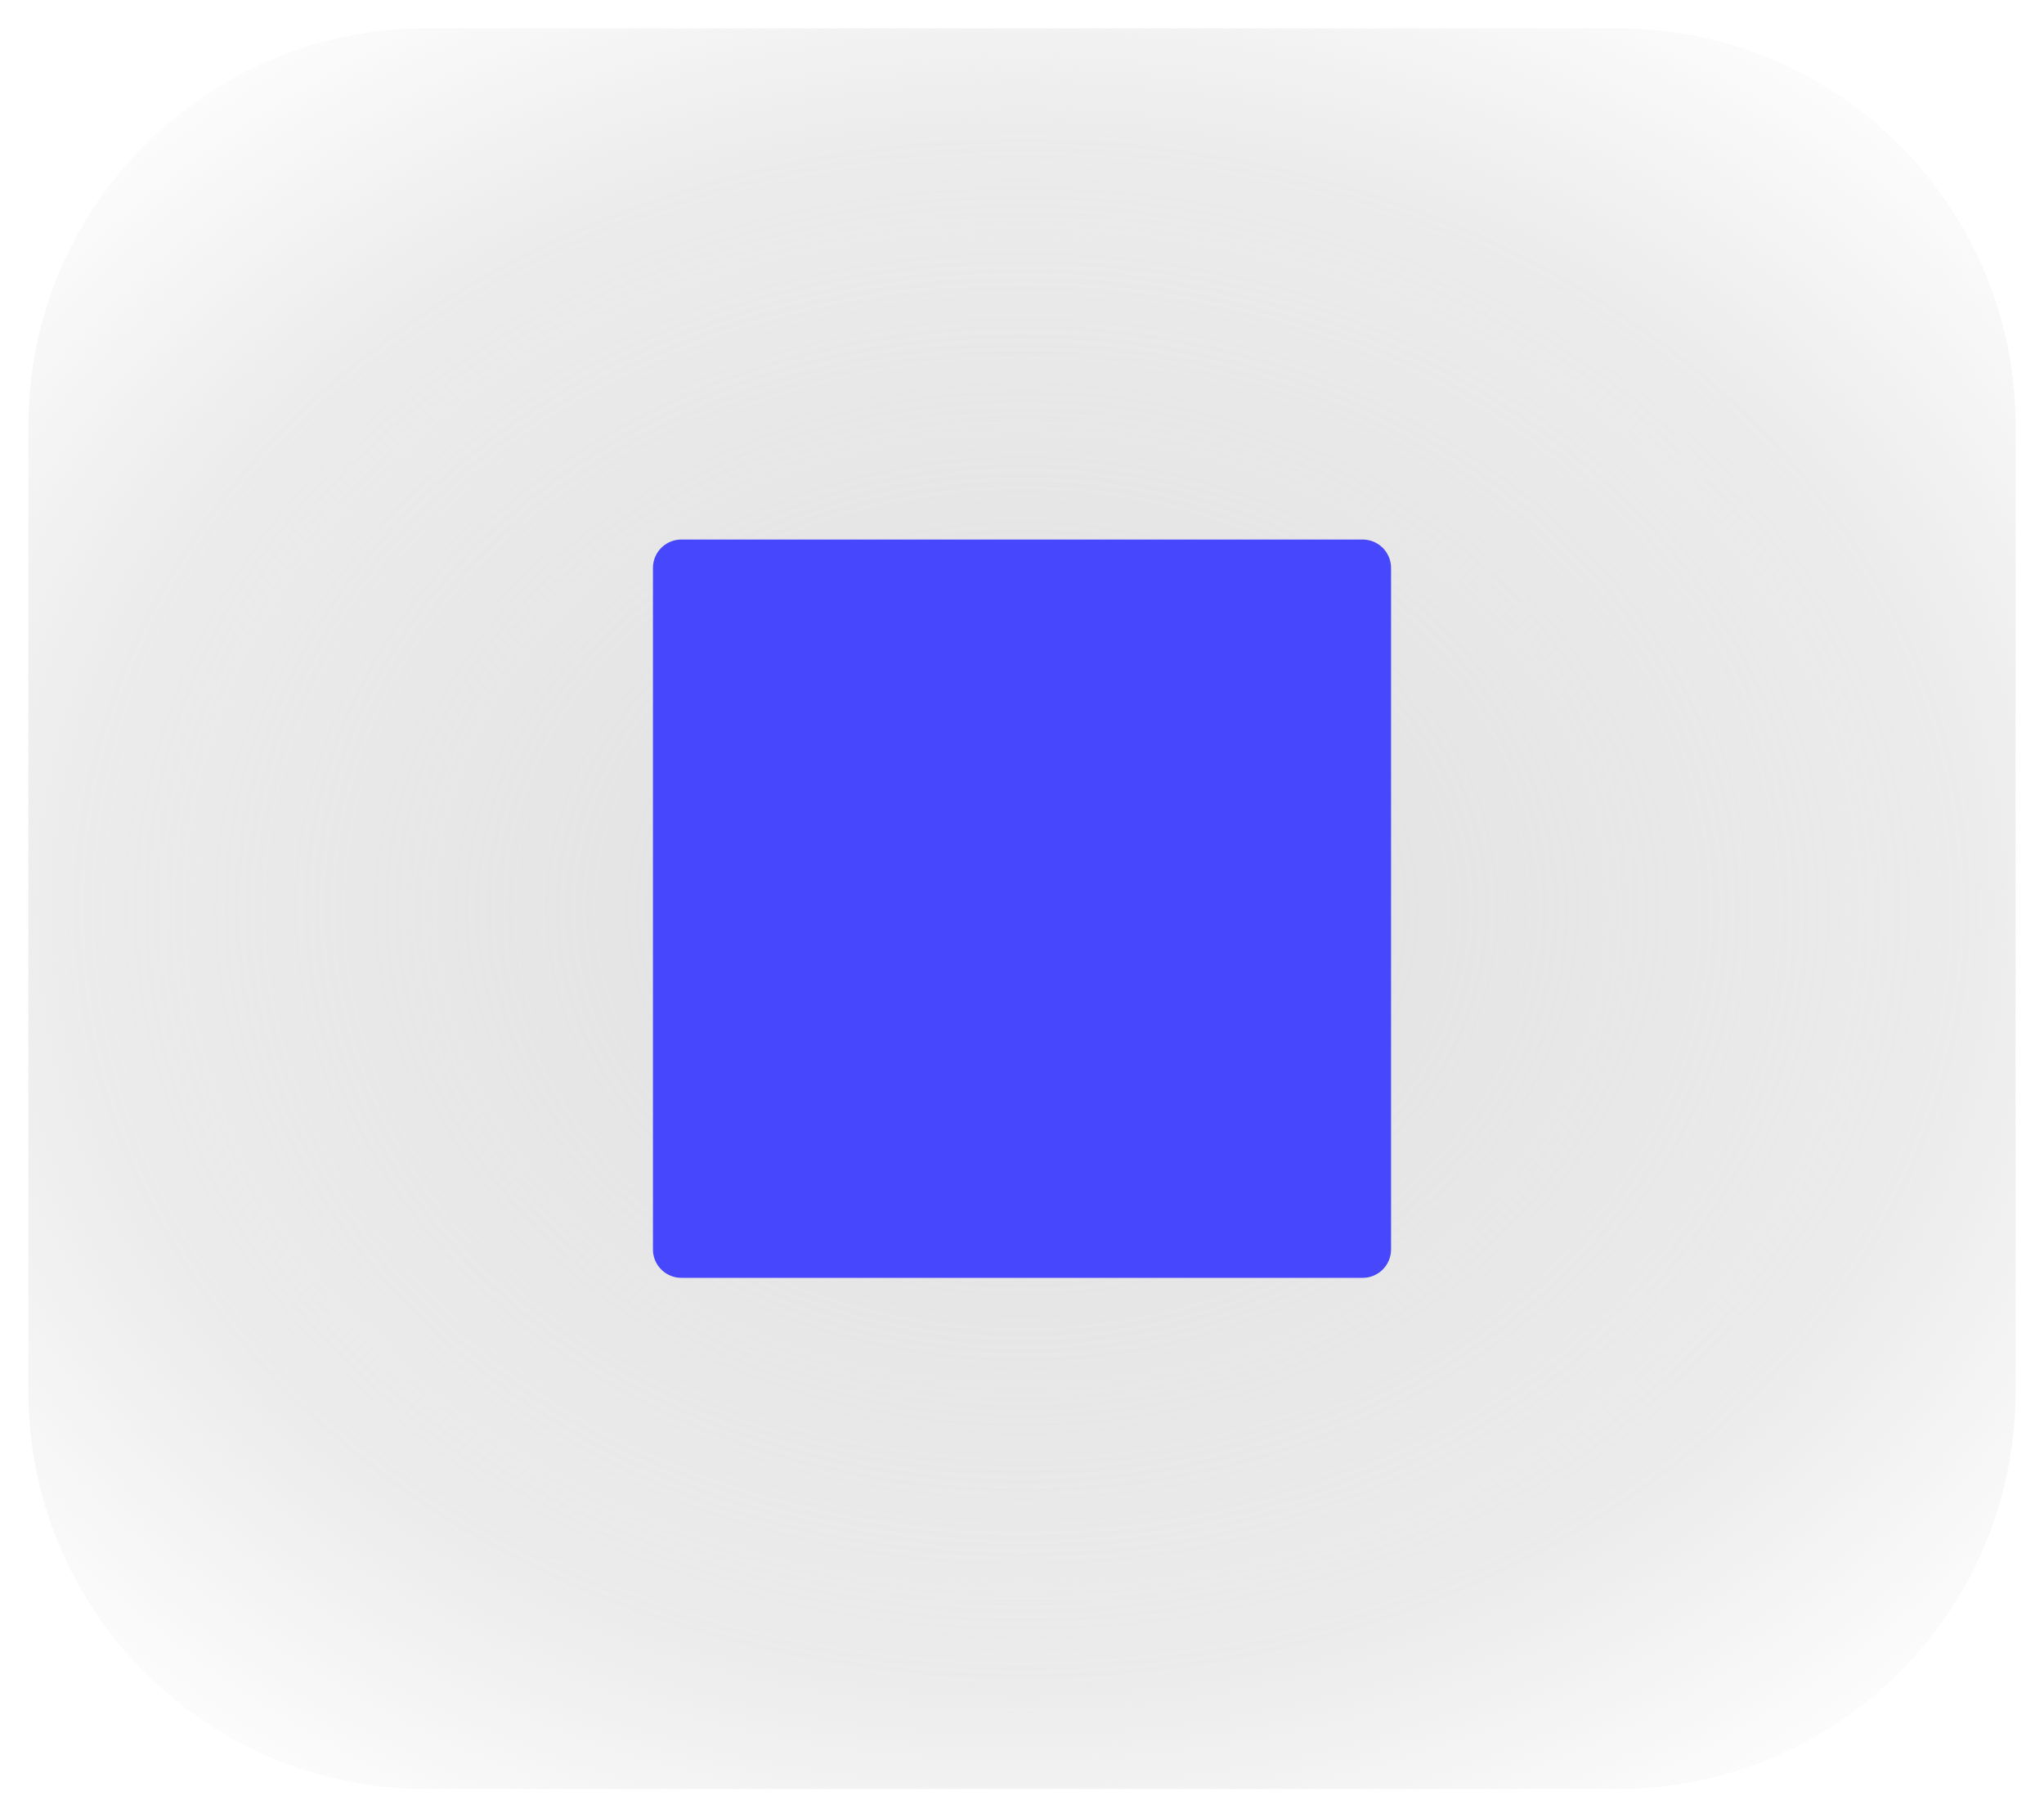
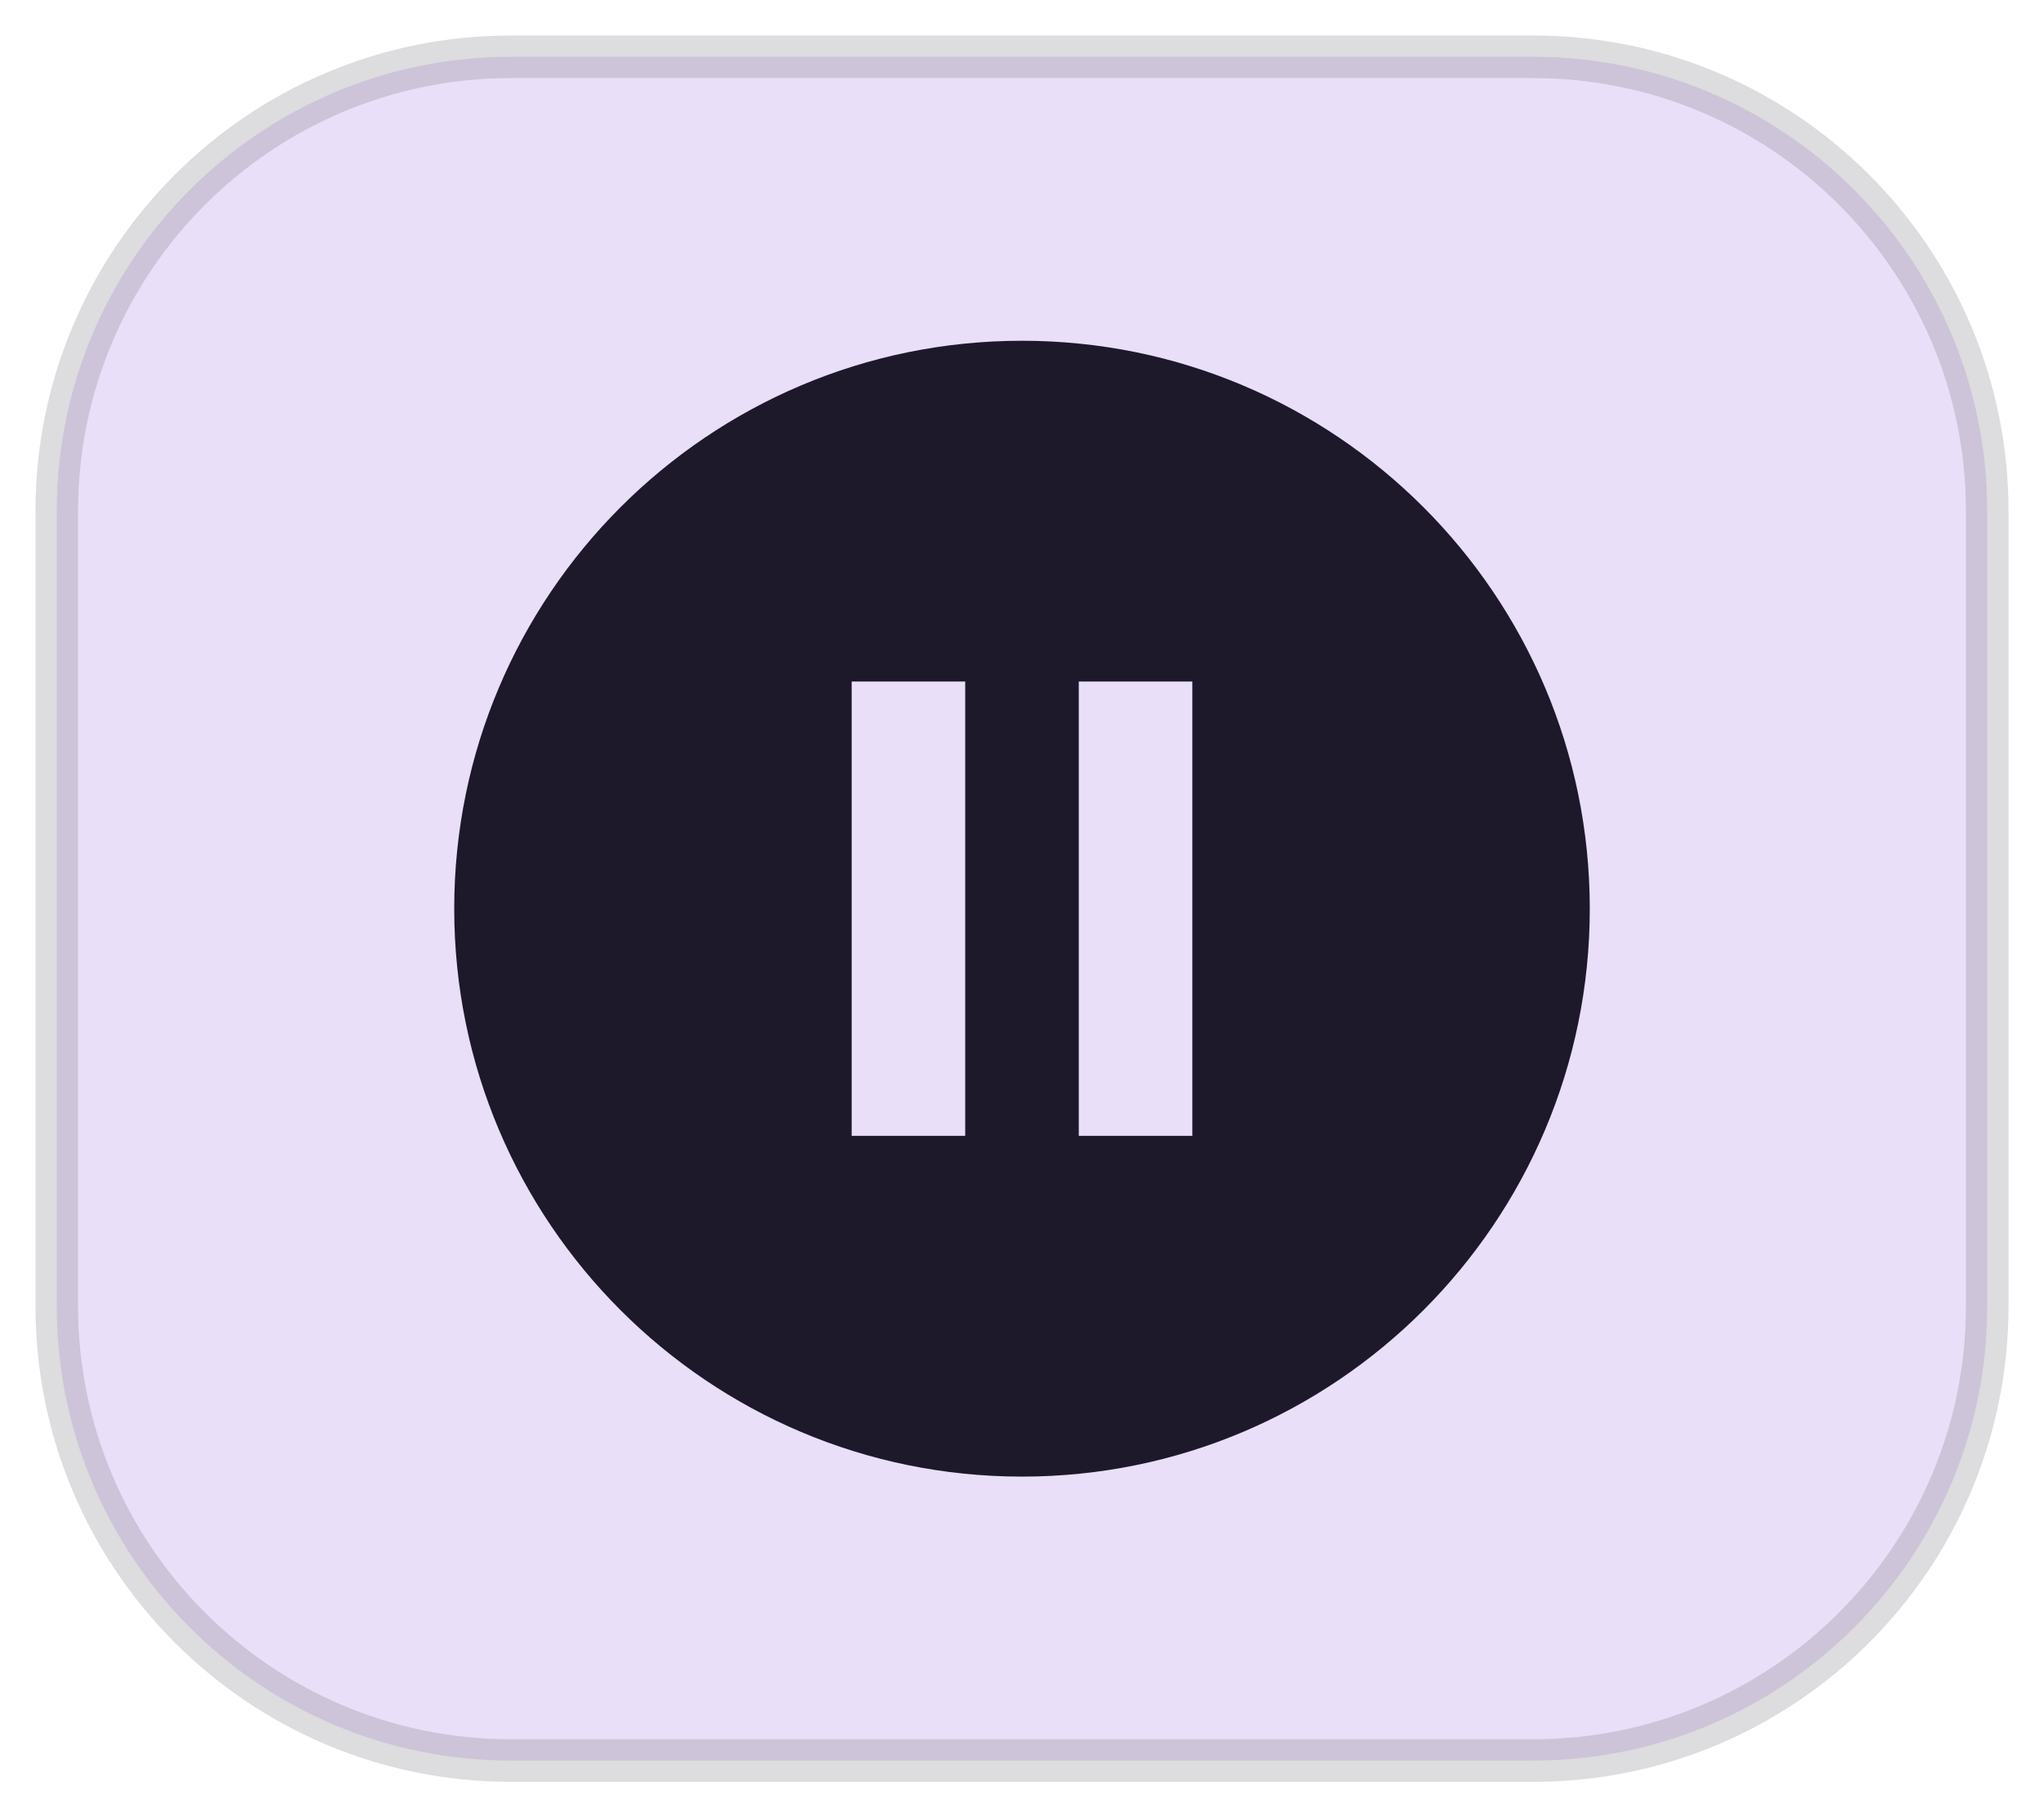
- <svg xmlns="http://www.w3.org/2000/svg" width="36" version="1.1" height="32" id="svg3092">
-   <defs id="defs3094">
-     <radialGradient fx="17.865" fy="16" cx="17.865" cy="16" gradientTransform="matrix(1.371429,-7.8784533e-8,6.4012425e-8,1.114286,-6.500006,-1.828569)" id="radialGradient7850" r="17.5" gradientUnits="userSpaceOnUse">
-       <stop offset="0" style="stop-color:#e0e0e0;stop-opacity:1;" id="stop12154" />
-       <stop offset="0.7" style="stop-color:#e0e0e0;stop-opacity:0.627;" id="stop12156" />
-       <stop offset="1" style="stop-color:#e0e0e0;stop-opacity:0;" id="stop12158" />
-     </radialGradient>
-     <linearGradient gradientTransform="scale(0.9446888,1.05855)" id="linearGradient3502" y1="843.208" x1="201.39" y2="383.765" gradientUnits="userSpaceOnUse" x2="547.808">
-       <stop offset="0" style="stop-color:#000000;stop-opacity:0.096;" id="stop3090" />
-       <stop offset="1" style="stop-color:#000000;stop-opacity:0;" id="stop3092" />
-     </linearGradient>
-   </defs>
-   <rect width="35" x="0.5" y="0.5" ry="7" height="31" style="fill:url(#radialGradient7850);fill-opacity:1;fill-rule:evenodd;stroke:none" id="rect3100" />
-   <rect style="fill:#4748fe;fill-opacity:1;stroke-width:1;stroke-miterlimit:4;stroke-dasharray:none;stroke:#4748fe;stroke-opacity:1;stroke-linejoin:round" id="rect850" width="12" height="12" x="12" y="10" />
+ <svg xmlns="http://www.w3.org/2000/svg" width="36" height="32" viewBox="0 0 36 32">
+   <rect x="1" y="1" width="34" height="30" rx="8" ry="8" fill="#E8DEF8" fill-opacity="0.95" stroke="#79747E" stroke-opacity="0.25" stroke-width="0.75" />
+   <g transform="translate(6, 4)">
+     <path fill="#1D192B" d="M12 2C6.48 2 2 6.48 2 12s4.48 10 10 10 10-4.48 10-10S17.52 2 12 2zm-1 14H9V8h2v8zm4 0h-2V8h2v8z" />
+   </g>
</svg>
